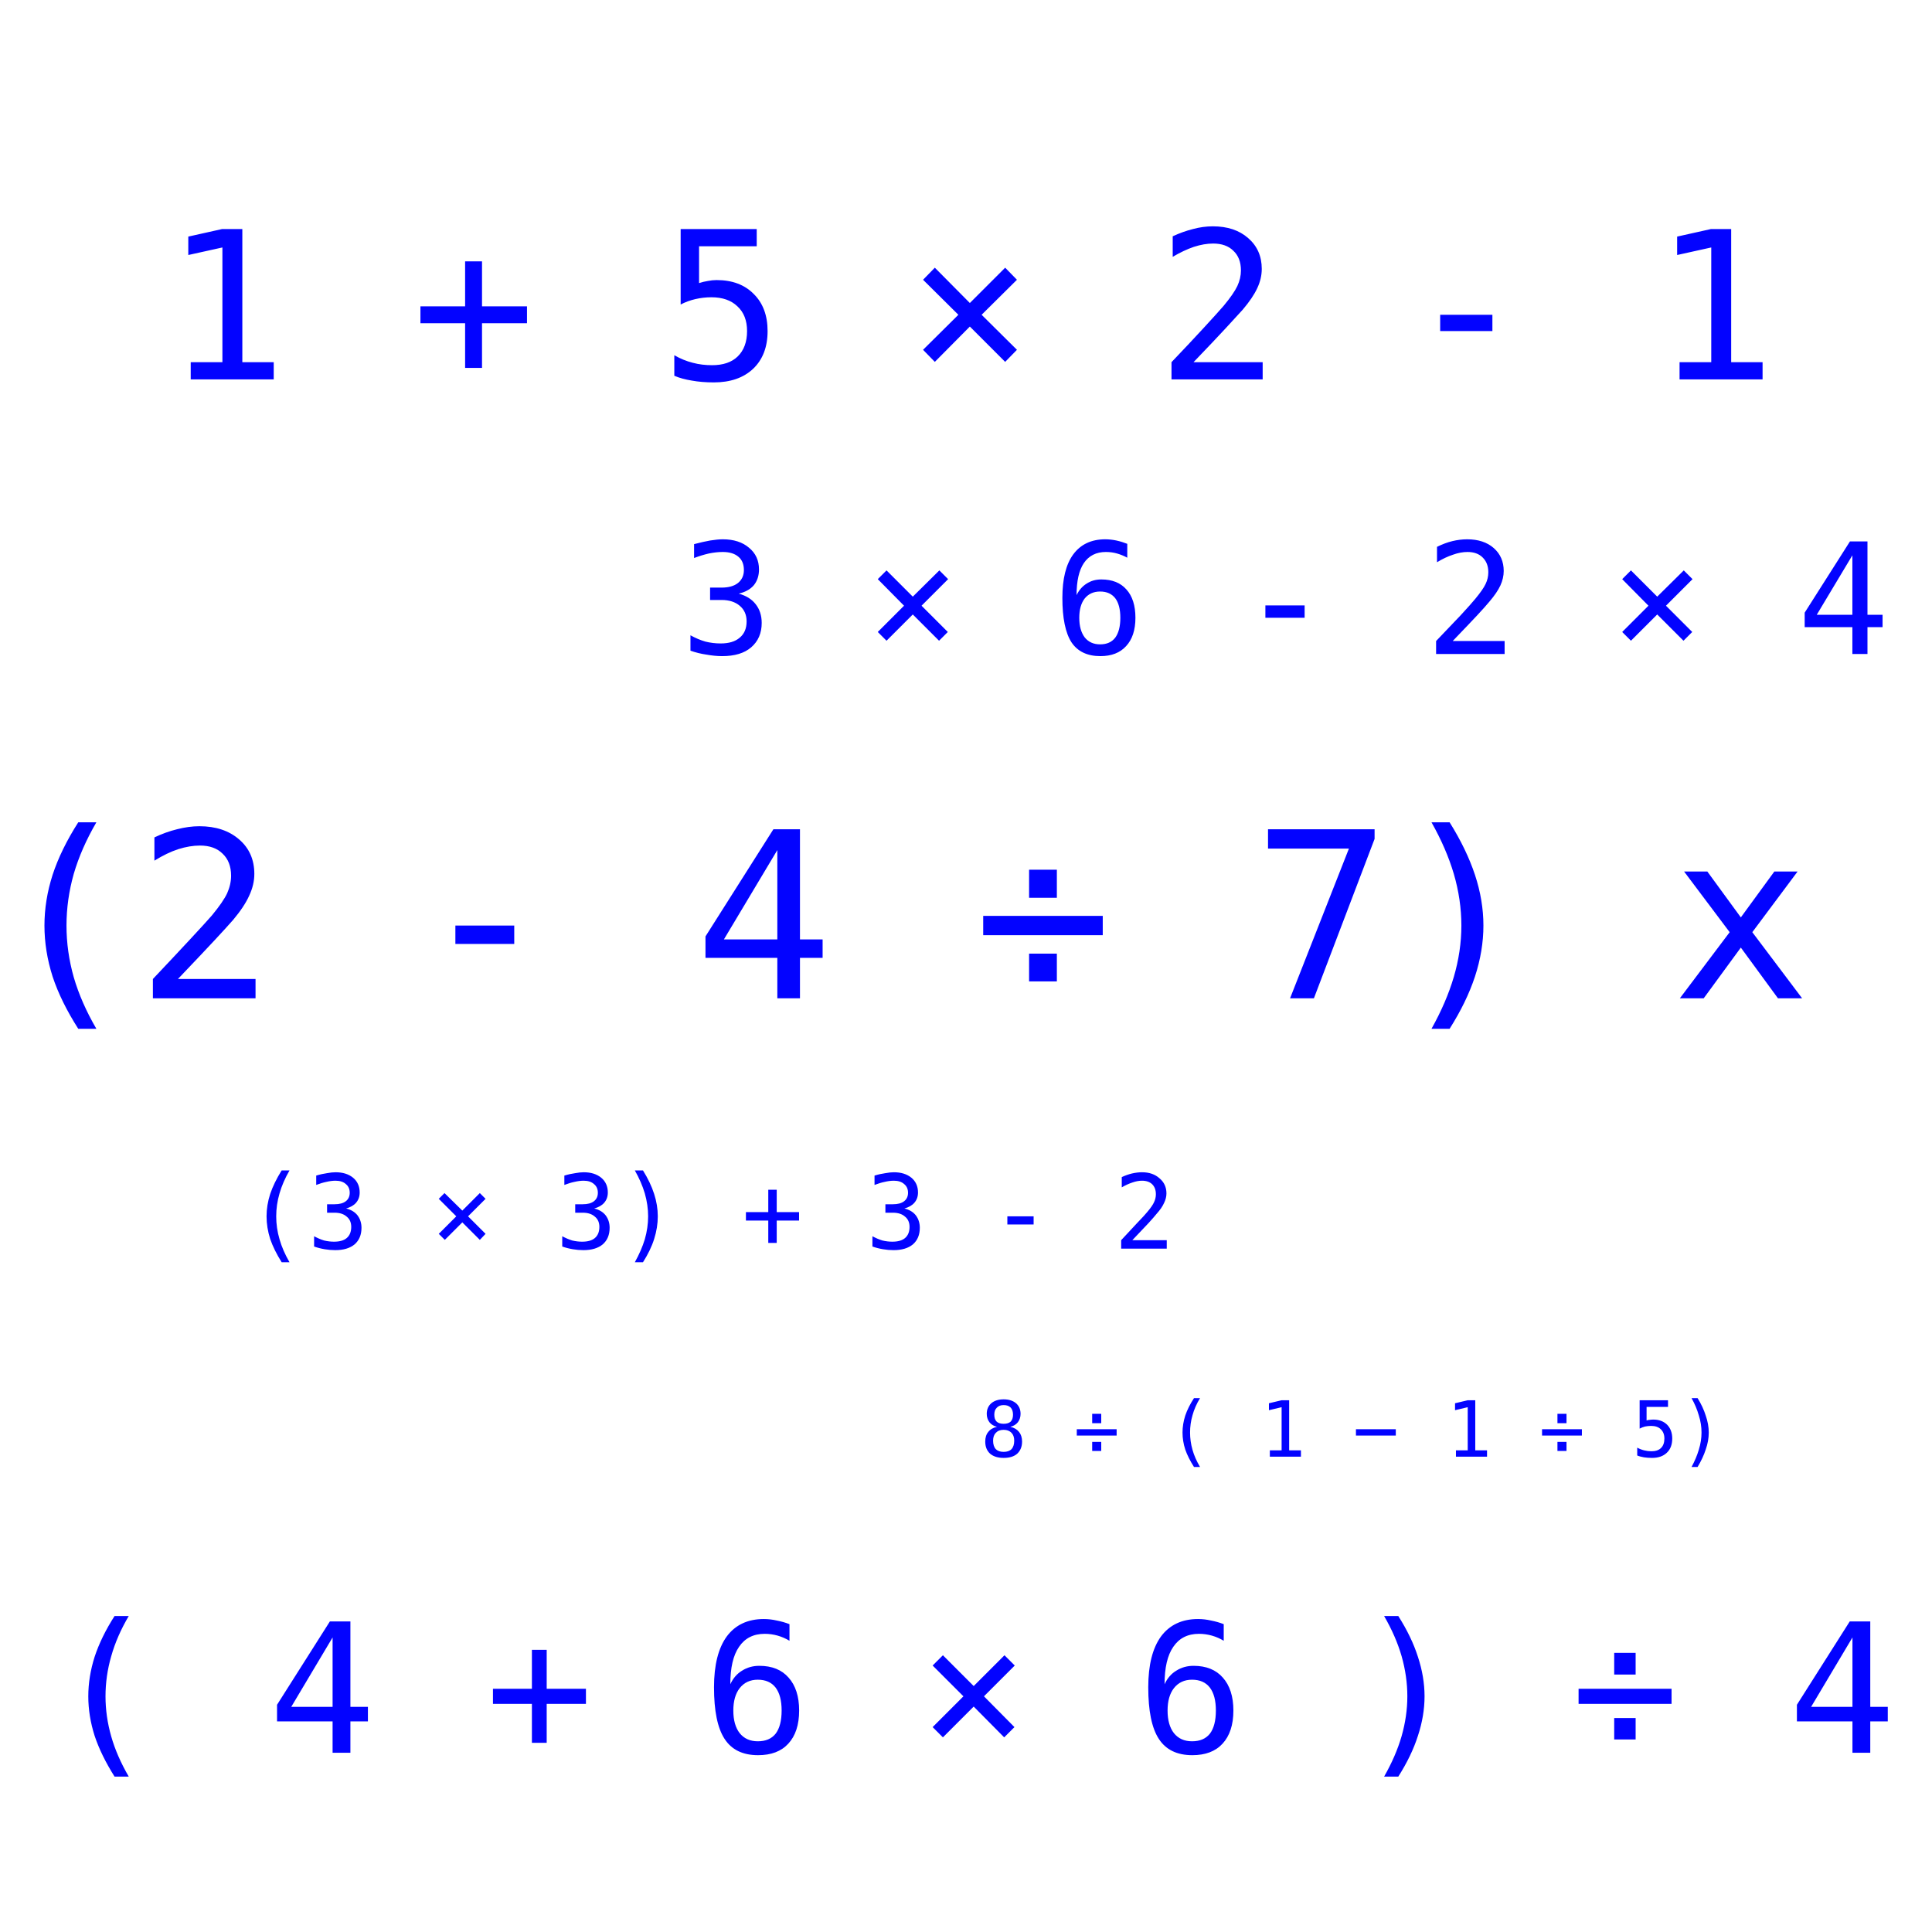
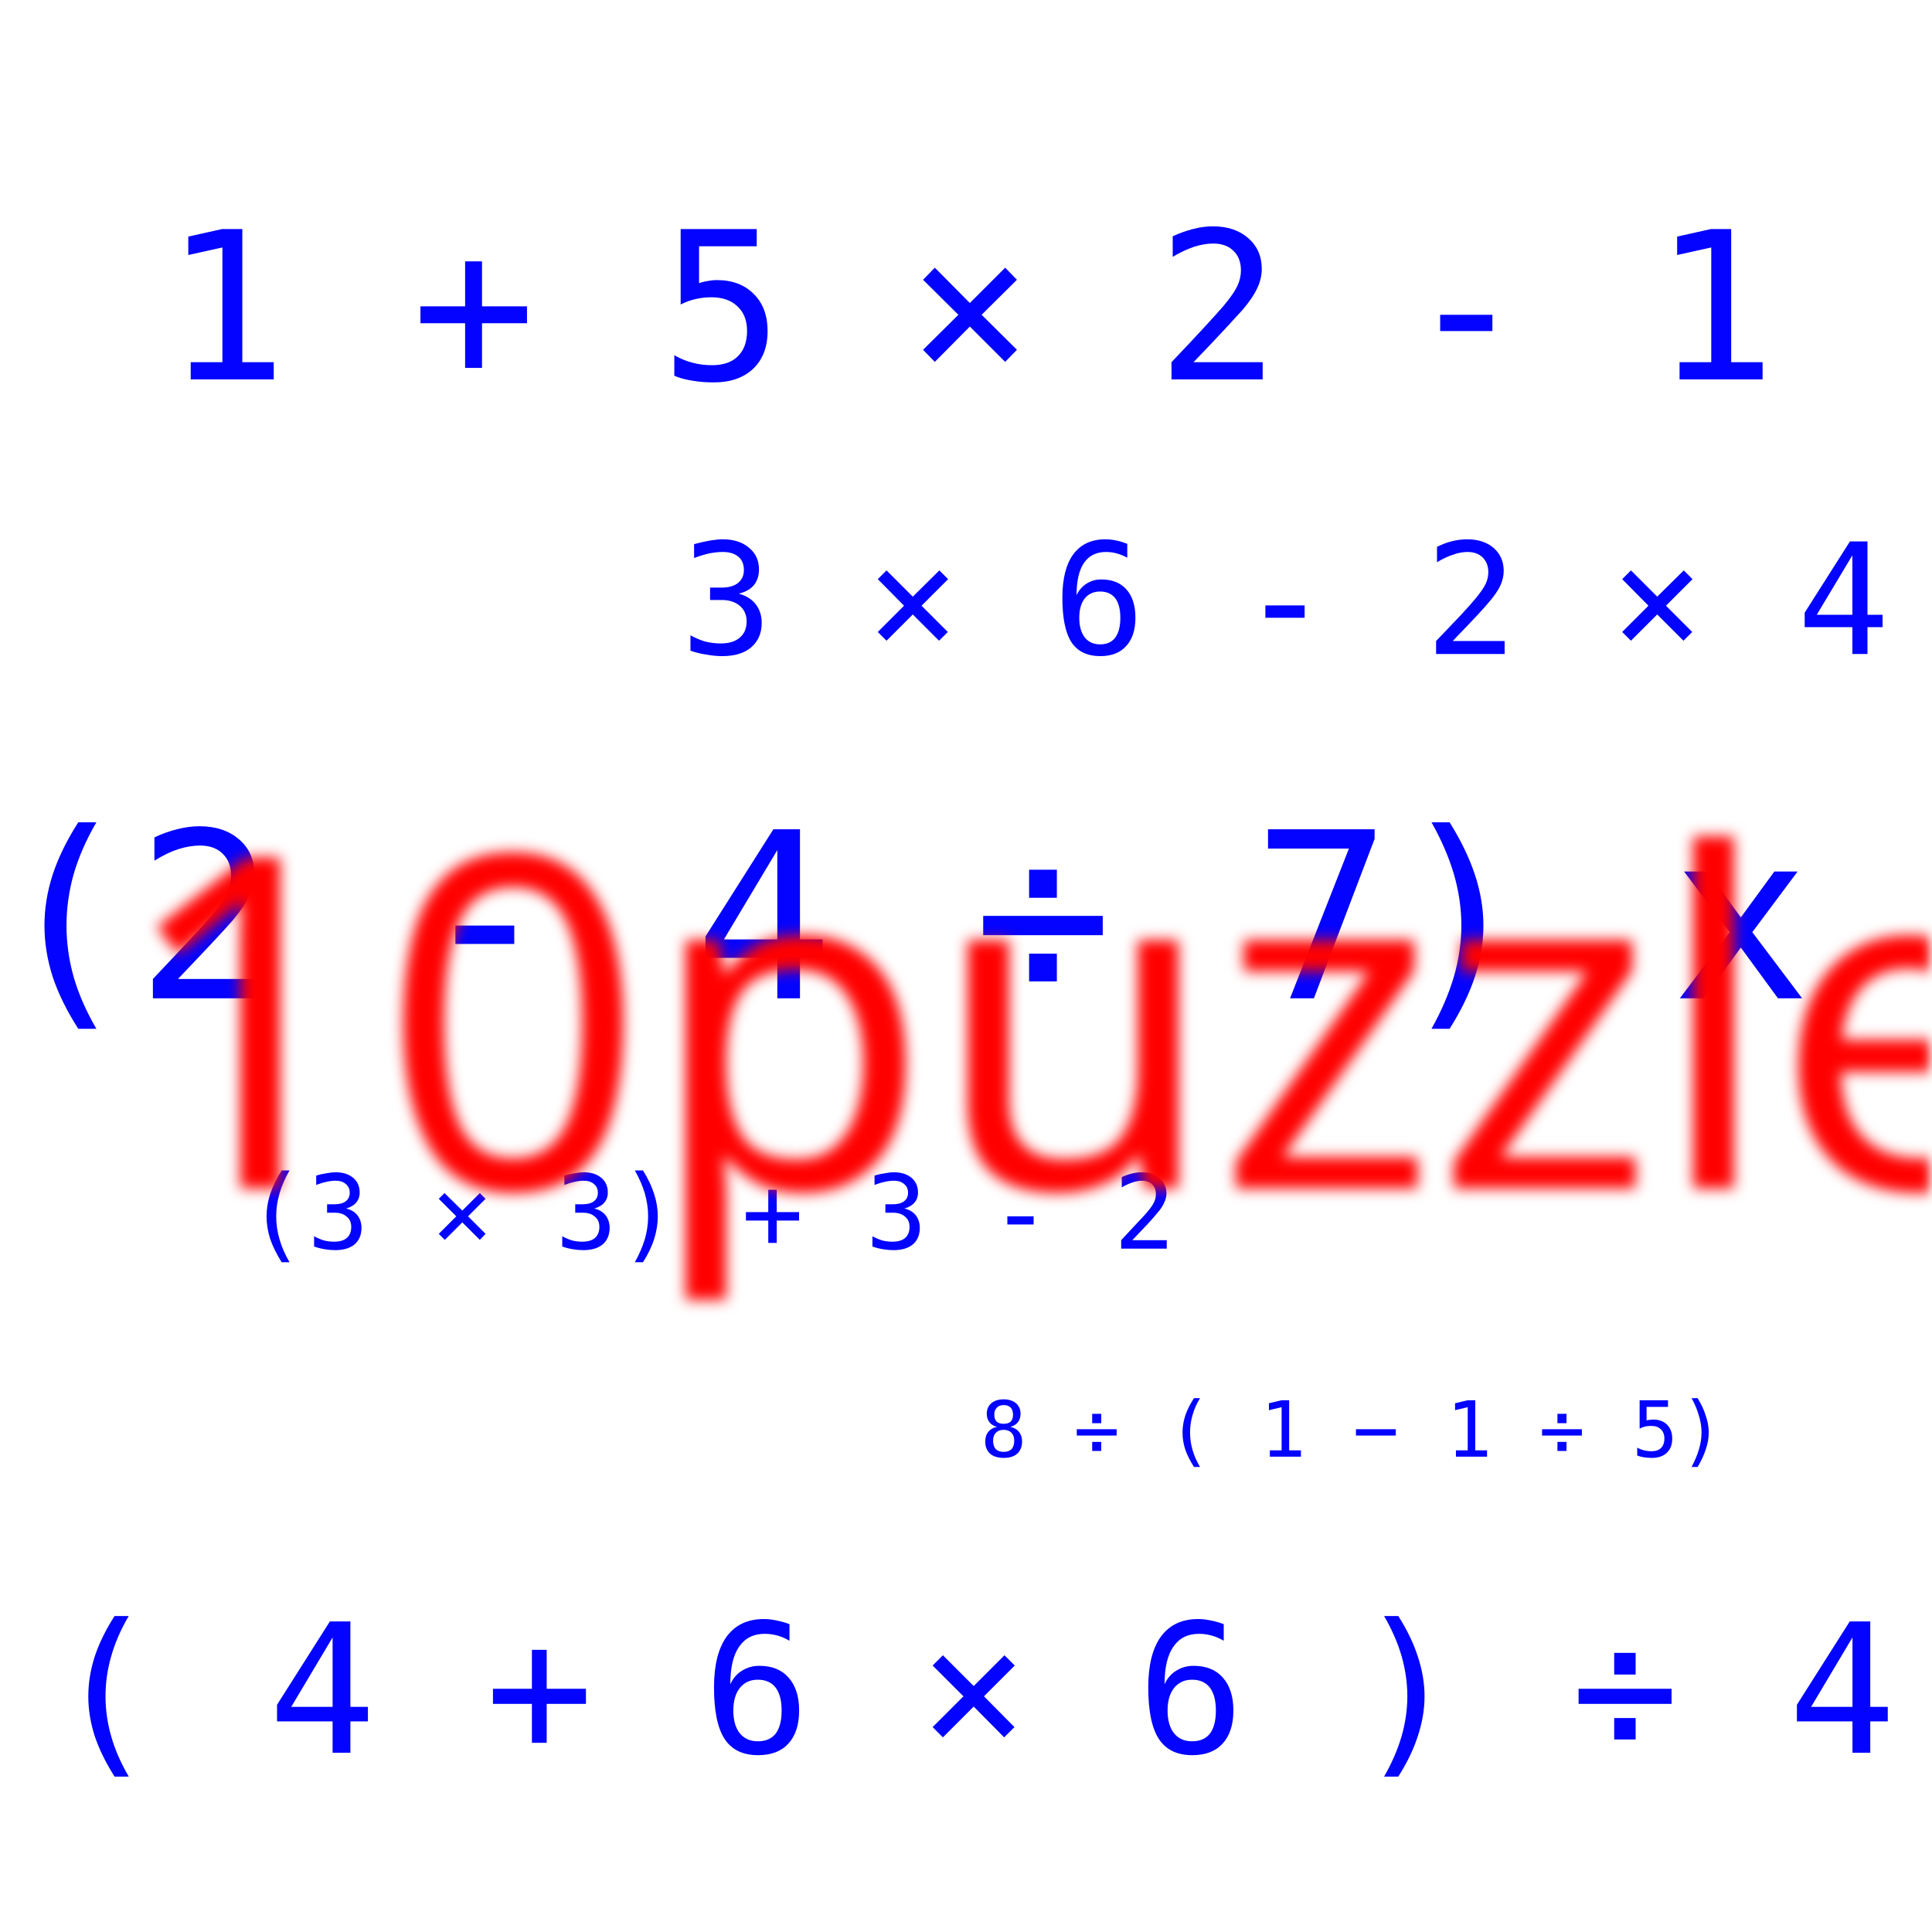
<svg xmlns="http://www.w3.org/2000/svg" width="100" height="100" viewBox="0 0 100 100" version="1.1" id="svg20">
-   <defs id="defs17" />
+   <defs id="defs17">
+     <filter style="color-interpolation-filters:sRGB" id="filter964" x="-0.01" y="-0.043" width="1.021" height="1.087">
+       <feGaussianBlur stdDeviation="0.357" id="feGaussianBlur966" />
+     </filter>
+   </defs>
  <g id="layer1">
    <text xml:space="preserve" style="font-size:10.667px;font-family:Consolas;-inkscape-font-specification:'Consolas, Normal';opacity:0.985;fill:#0000ff;stroke-width:3" x="8.463" y="19.634" id="text237">
      <tspan id="tspan235" x="8.463" y="19.634">1 + 5 × 2 - 1</tspan>
    </text>
    <text xml:space="preserve" style="font-size:8px;font-family:Consolas;-inkscape-font-specification:'Consolas, Normal';opacity:0.985;fill:#0000ff;stroke-width:3" x="35.206" y="33.852" id="text405">
      <tspan id="tspan403" x="35.206" y="33.852">3 × 6 - 2 × 4</tspan>
    </text>
    <text xml:space="preserve" style="font-size:12px;font-family:Consolas;-inkscape-font-specification:'Consolas, Normal';opacity:0.985;fill:#0000ff;stroke-width:3" x="-0.198" y="51.673" id="text409">
      <tspan id="tspan407" x="-0.198" y="51.673">(2 - 4 ÷ 7) x 7</tspan>
    </text>
    <text xml:space="preserve" style="font-size:5.333px;font-family:Consolas;-inkscape-font-specification:'Consolas, Normal';opacity:0.985;fill:#0000ff;stroke-width:3" x="12.686" y="64.629" id="text423">
      <tspan id="tspan421" x="12.686" y="64.629">(3 × 3) + 3 - 2</tspan>
    </text>
    <text xml:space="preserve" style="font-size:4px;font-family:Consolas;-inkscape-font-specification:'Consolas, Normal';opacity:0.985;fill:#0000ff;stroke-width:3" x="50.746" y="75.401" id="text427">
      <tspan id="tspan425" x="50.746" y="75.401">8 ÷ ( 1 − 1 ÷ 5)</tspan>
    </text>
    <text xml:space="preserve" style="font-size:9.333px;font-family:Consolas;-inkscape-font-specification:'Consolas, Normal';opacity:0.985;fill:#0000ff;stroke-width:3" x="2.633" y="90.72" id="text463">
      <tspan id="tspan461" x="2.633" y="90.72">( 4 + 6 × 6 ) ÷ 4</tspan>
    </text>
+     <text xml:space="preserve" style="font-size:24px;font-family:'MS PGothic';-inkscape-font-specification:'MS PGothic, Normal';fill:#ff0000;fill-opacity:1;stroke:none;stroke-width:0.5;stroke-dasharray:none;stroke-opacity:1;filter:url(#filter964)" x="5.984" y="61.517" id="text349">
+       <tspan id="tspan347" x="5.984" y="61.517">10puzzle</tspan>
+     </text>
  </g>
</svg>
